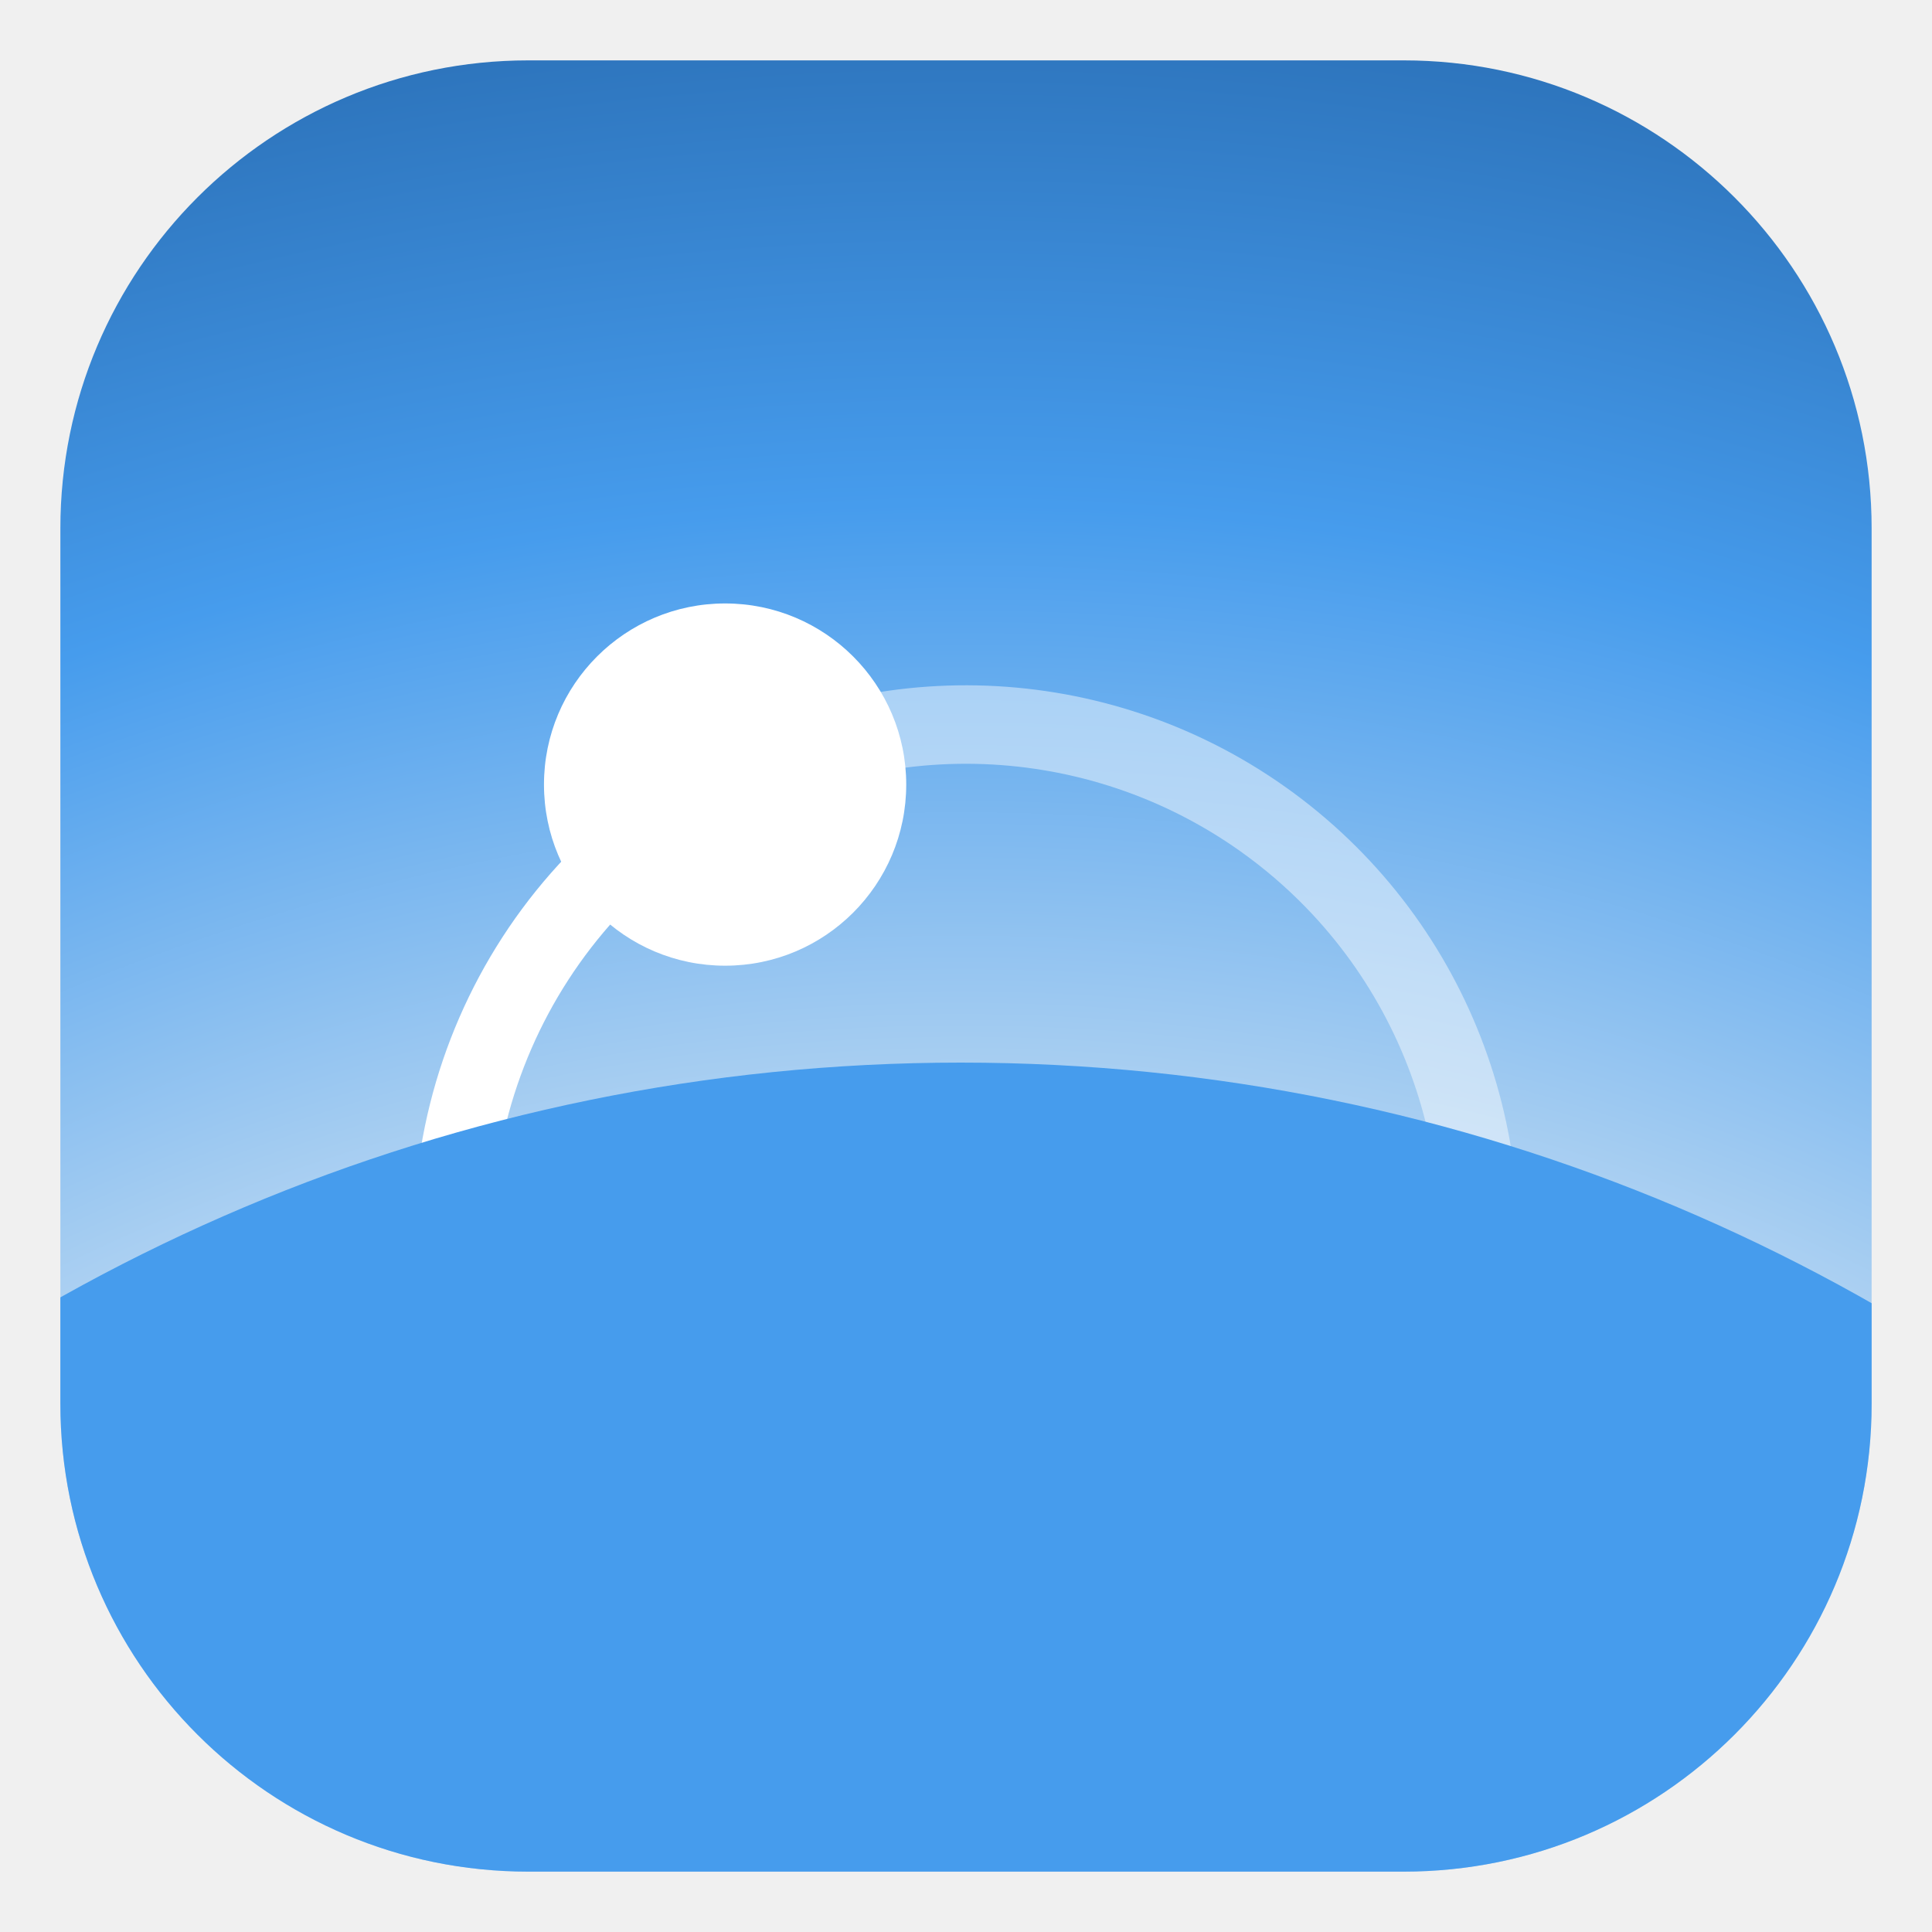
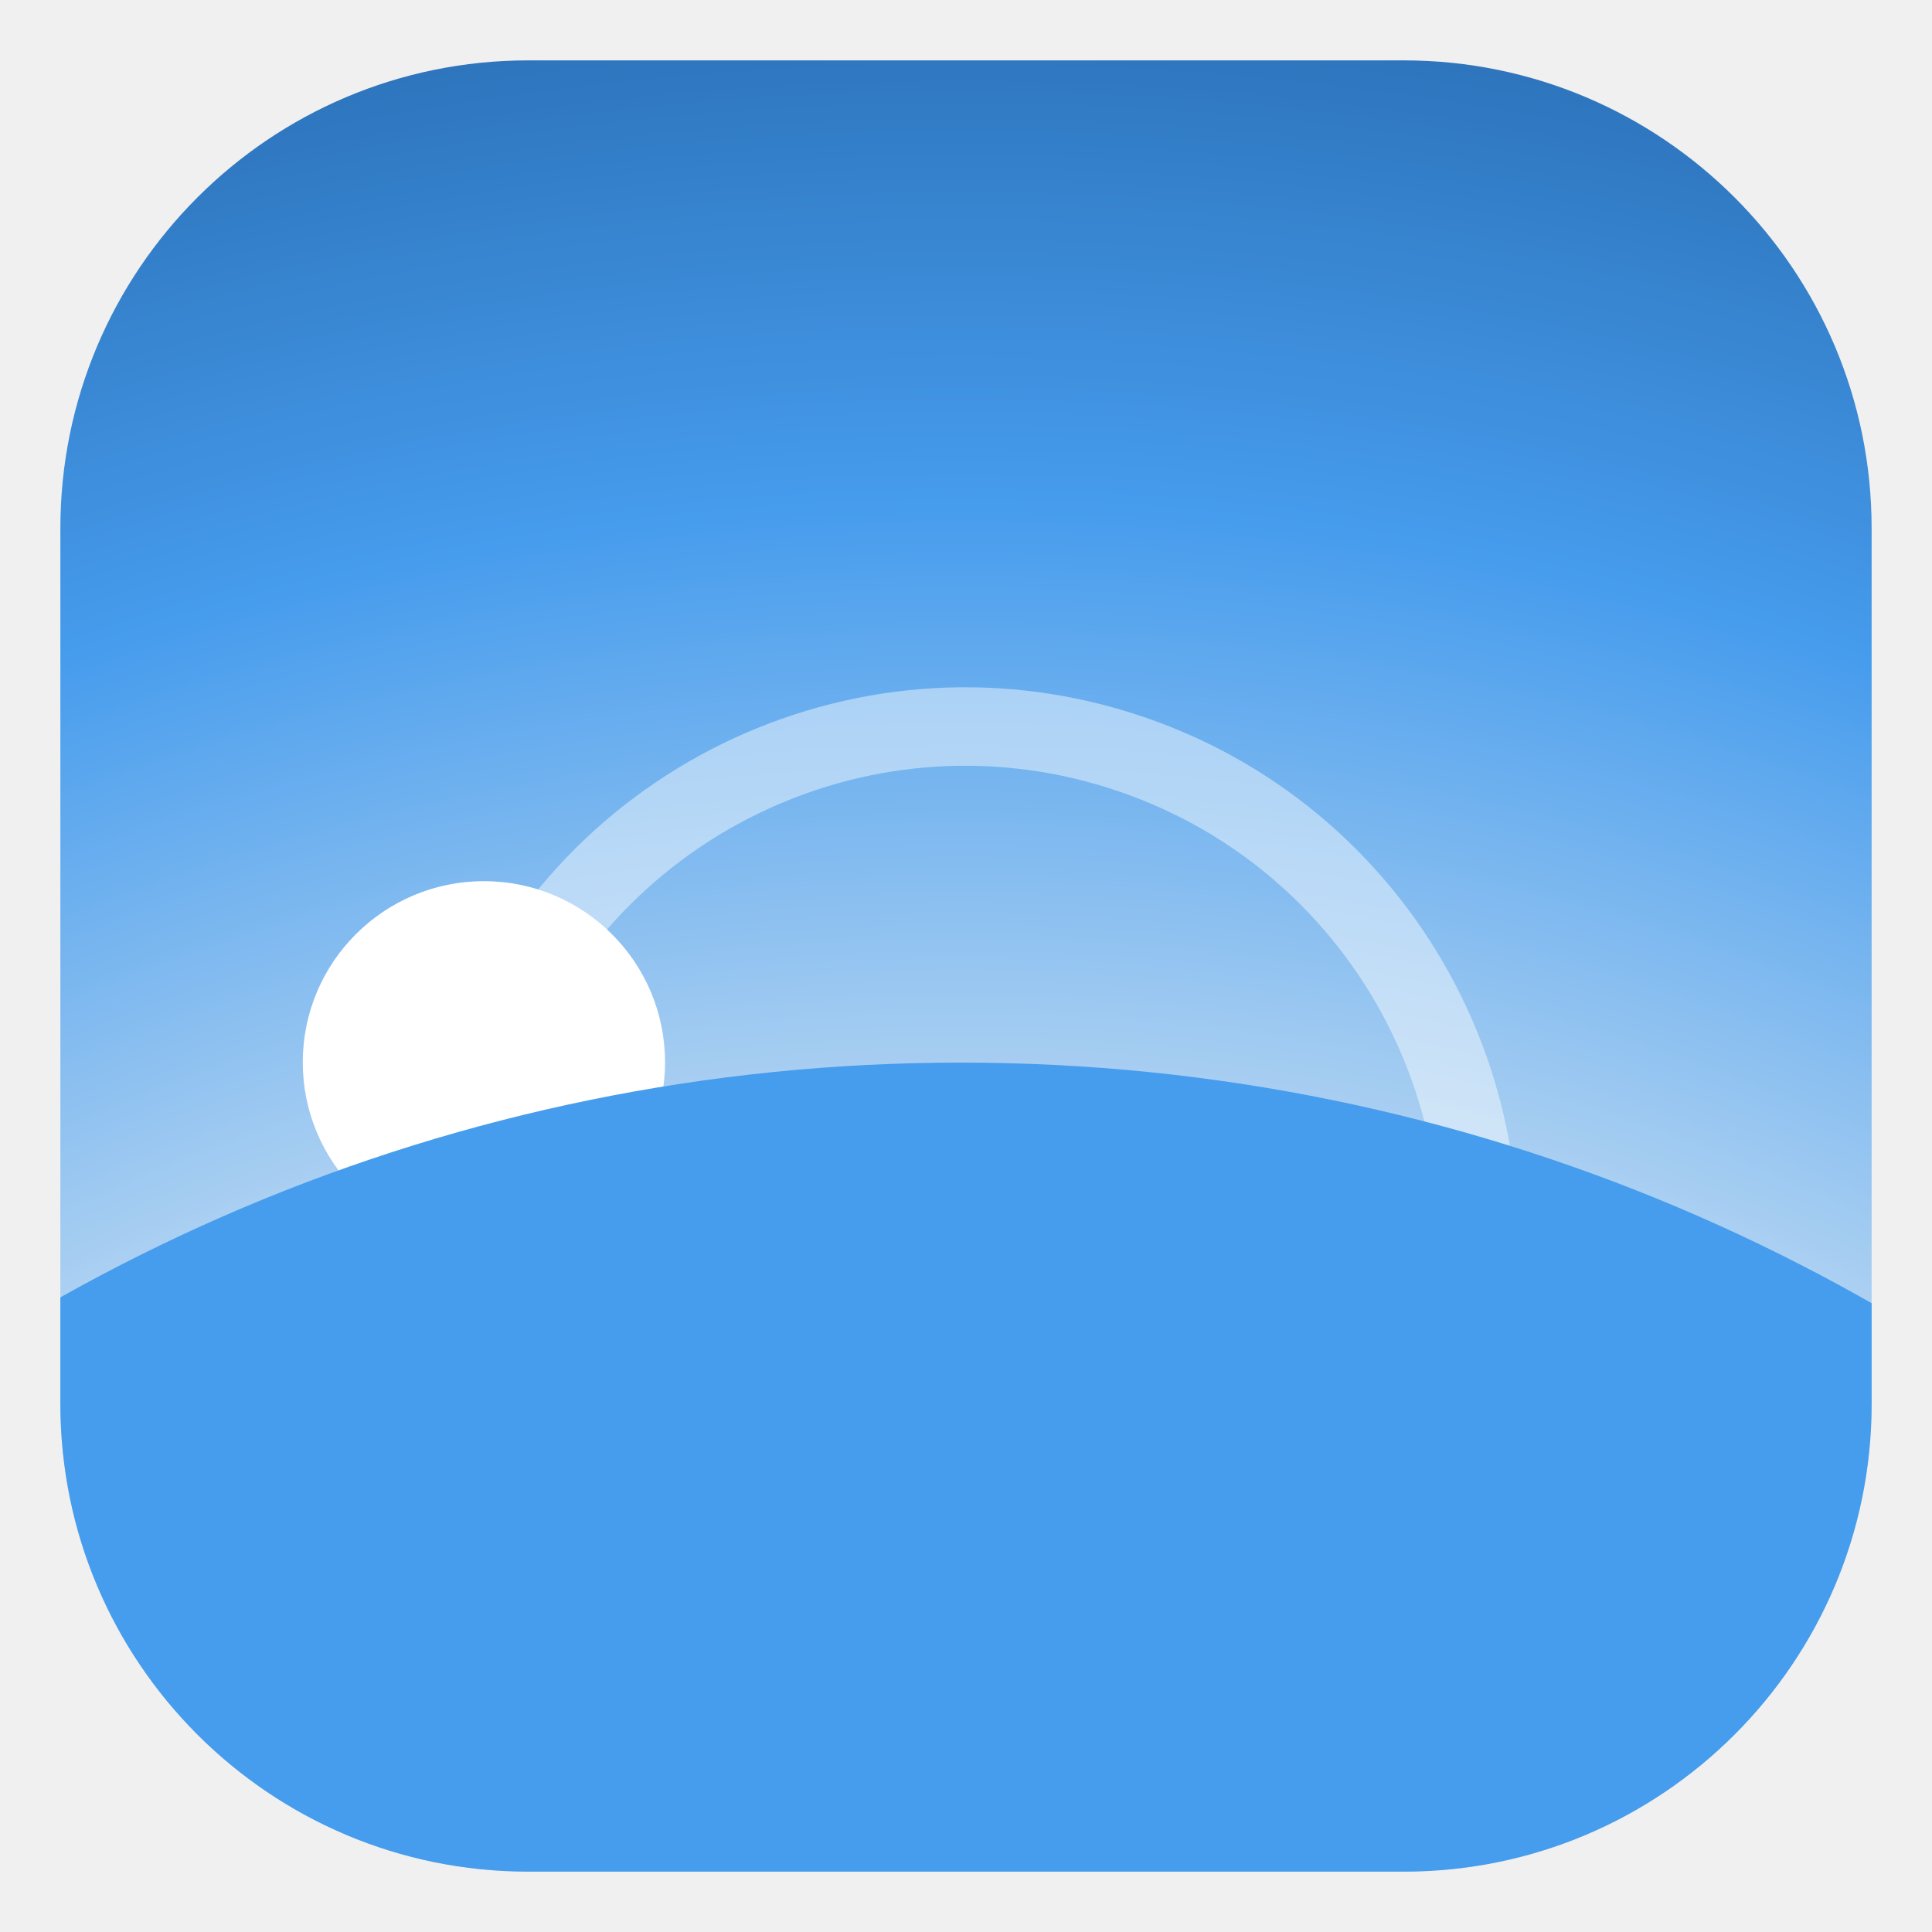
<svg xmlns="http://www.w3.org/2000/svg" viewBox="0 0 64 64" width="64" height="64">
  <defs>
    <clipPath id="t">
      <rect x="2" y="2" width="60" height="60" rx="15.5" />
    </clipPath>
    <radialGradient id="s" gradientUnits="userSpaceOnUse" cx="0" cy="0" r="1" gradientTransform="translate(31.83 96.21) scale(104.07 99.1)">
      <stop offset="0.596" stop-color="#B1D3F2" />
      <stop offset="0.803" stop-color="#469CED" />
      <stop offset="1" stop-color="#286CB2" />
    </radialGradient>
  </defs>
  <g clip-path="url(#t)">
    <rect x="2" y="2" width="60" height="60" fill="url(#s)" />
-     <path d="M24.02 25.99A17 17 0 0 1 48.42 45.4" fill="none" stroke="#fff" stroke-width="2.6" opacity="0.45" />
-     <path d="M15.58 45.4A17 17 0 0 1 24.02 25.99" fill="none" stroke="#fff" stroke-width="2.6" />
-     <circle cx="24.02" cy="25.99" r="6" fill="#fff" />
+     <path d="M16.03 35.19A17 17 0 0 1 48.42 45.4" fill="none" stroke="#fff" stroke-width="2.6" opacity="0.45" />
+     <path d="M15.58 45.4A17 17 0 0 1 16.03 35.19" fill="none" stroke="#fff" stroke-width="2.6" />
+     <circle cx="16.03" cy="35.19" r="6" fill="#fff" />
    <circle cx="31.83" cy="96.21" r="61.01" fill="#469CED" />
  </g>
</svg>
